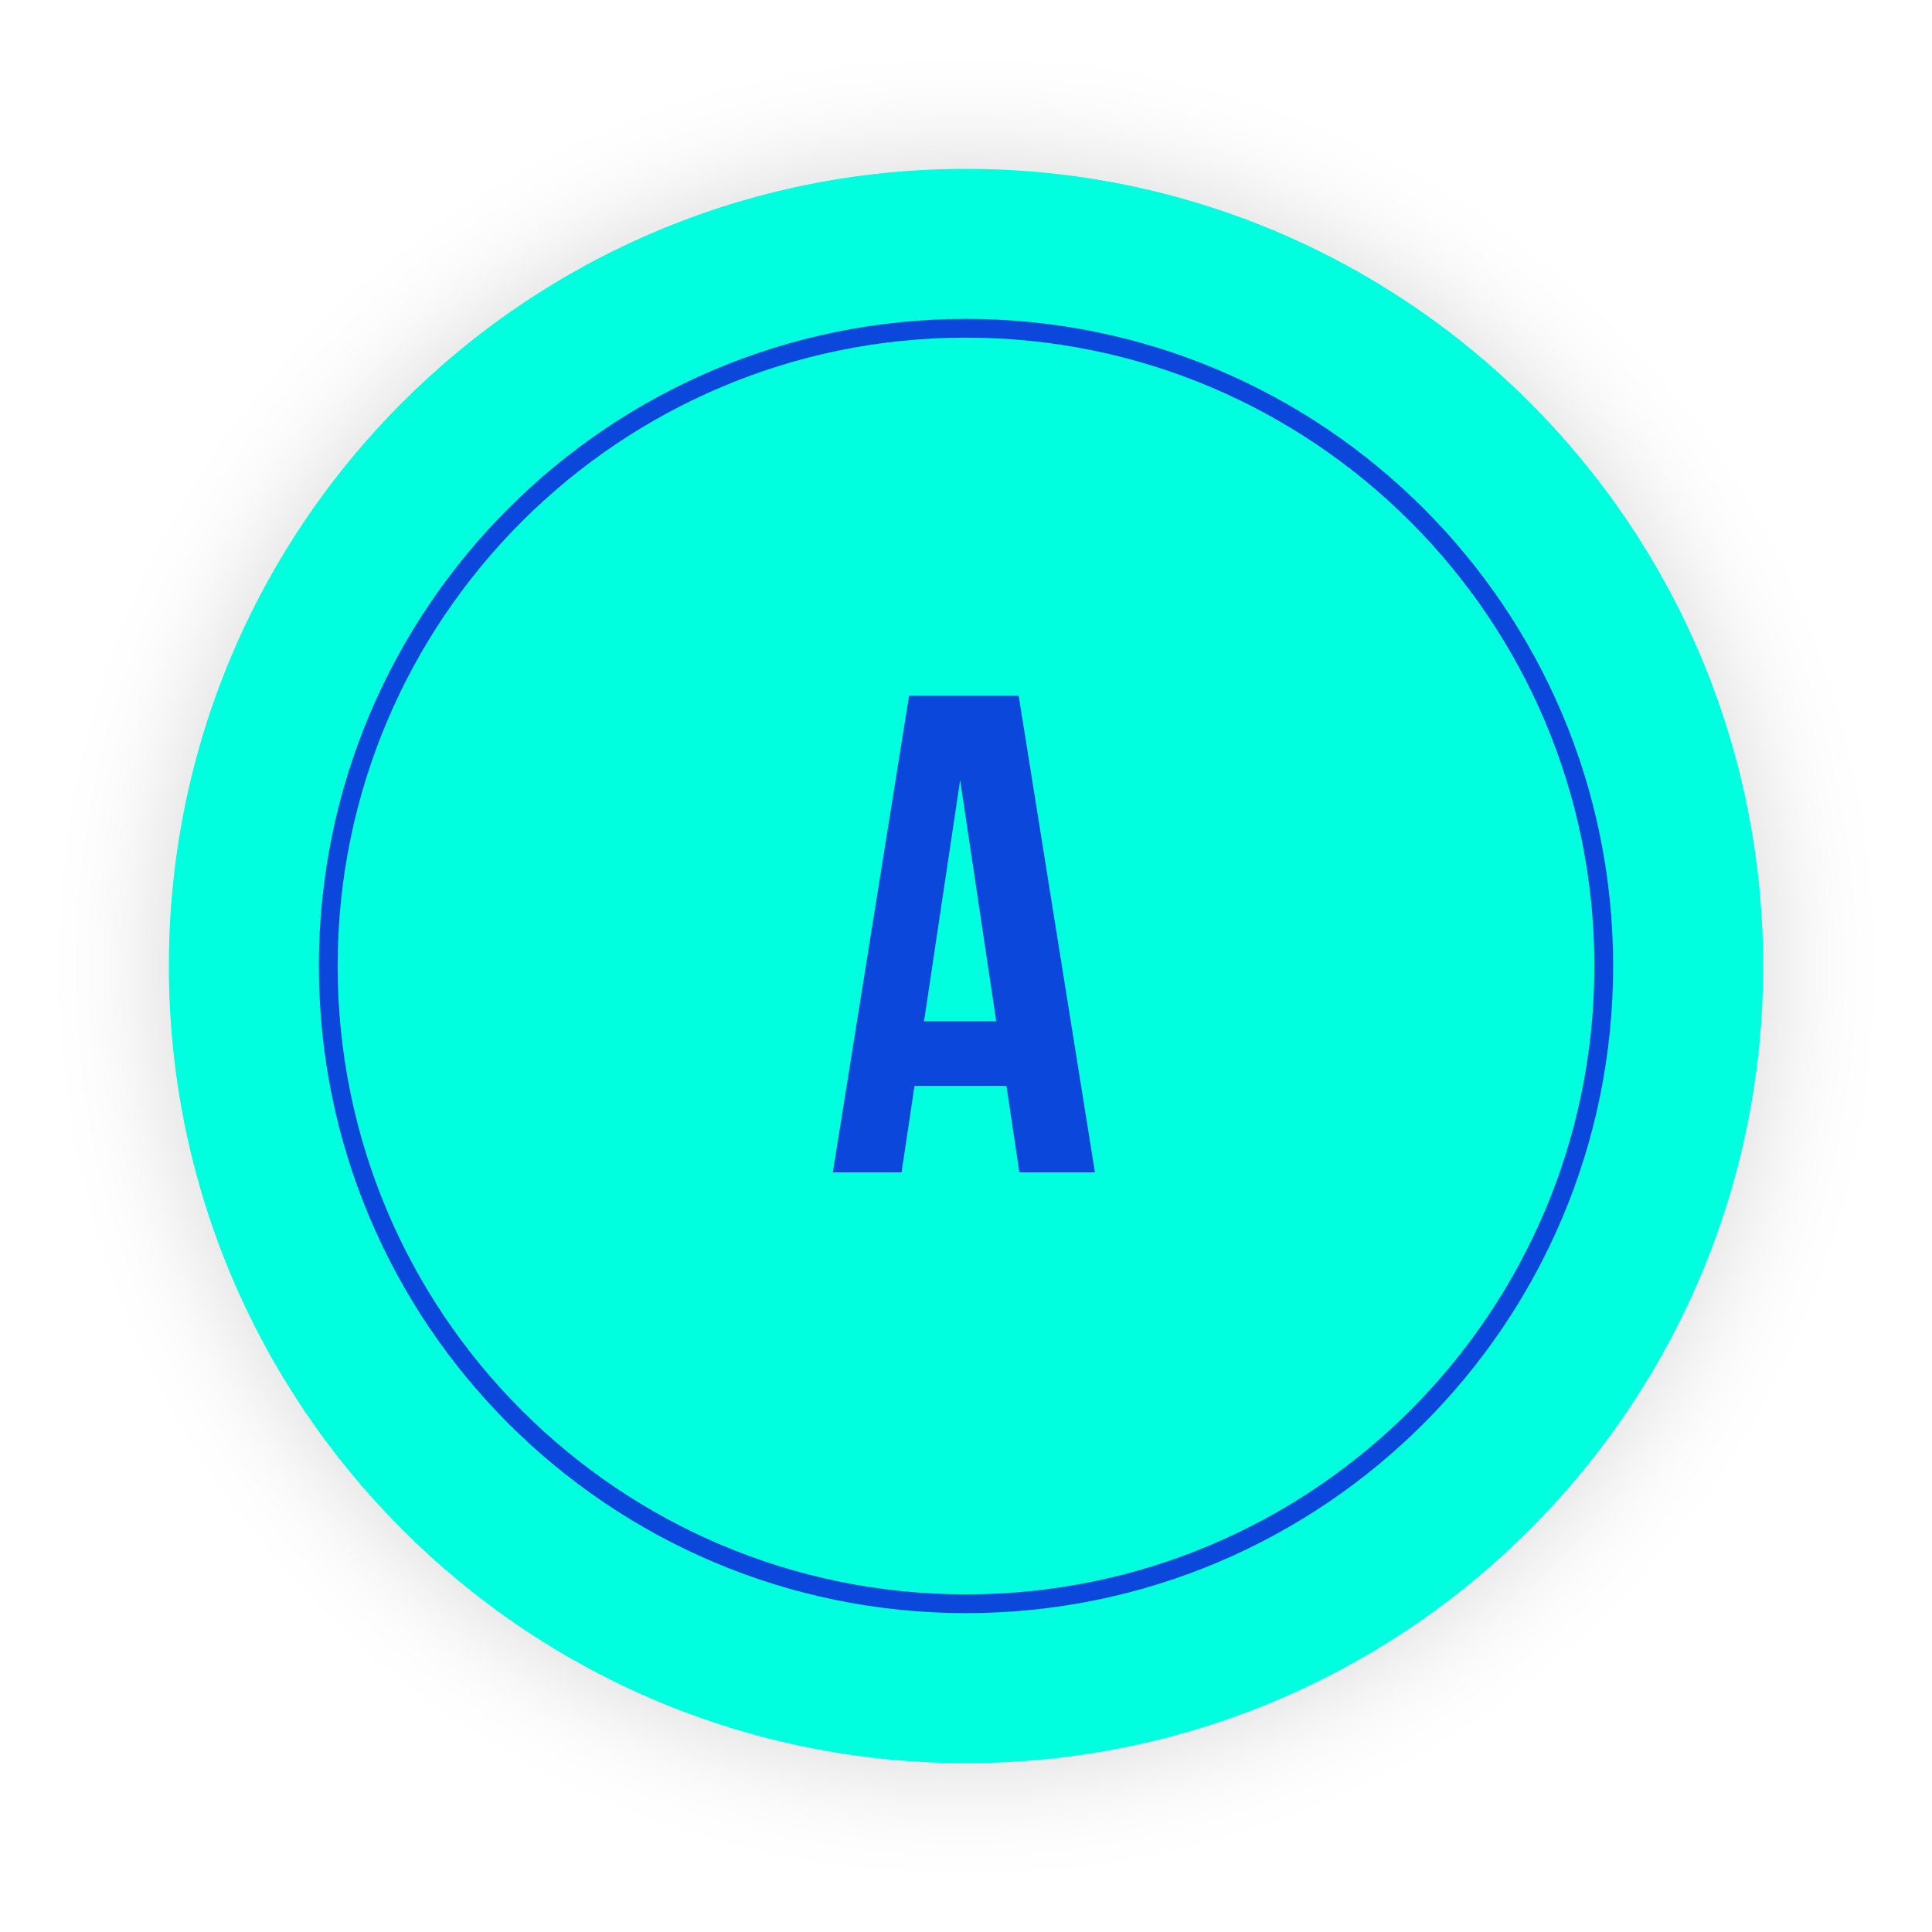
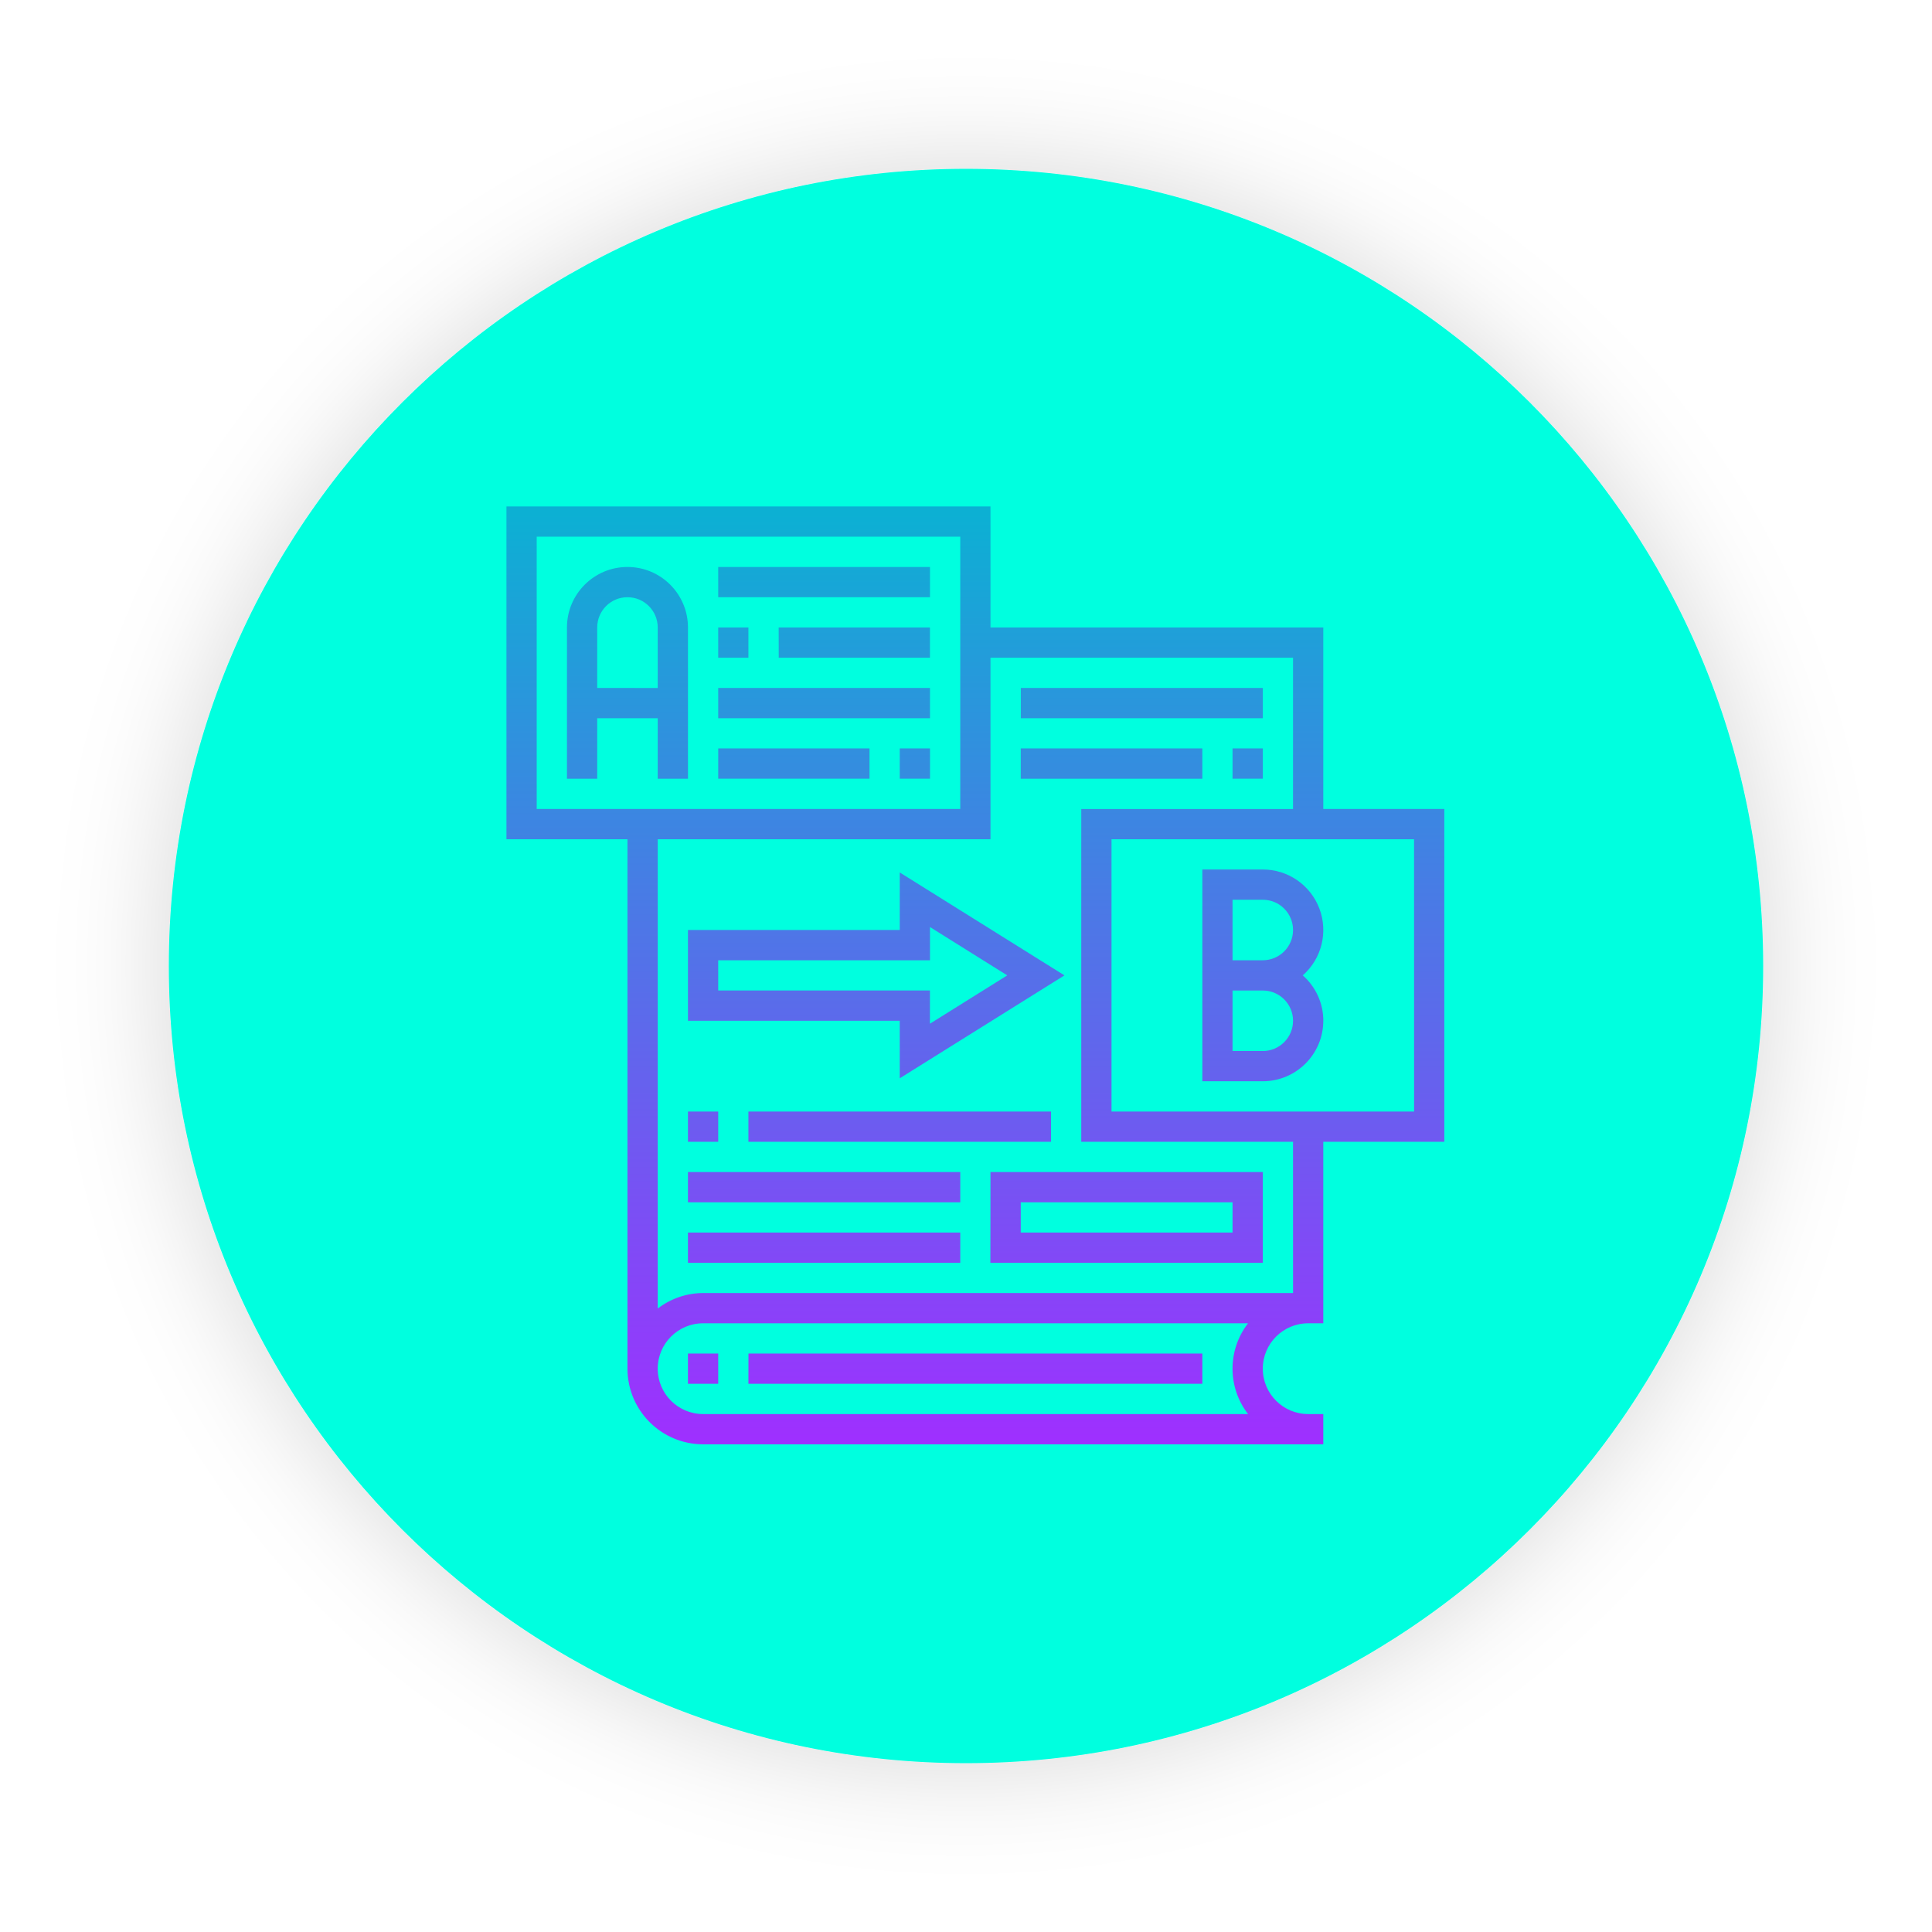
<svg xmlns="http://www.w3.org/2000/svg" width="103" height="103" viewBox="0 0 103 103">
  <defs>
    <filter id="Elipse_11590" x="0" y="0" width="103" height="103" filterUnits="userSpaceOnUse">
      <feOffset input="SourceAlpha" />
      <feGaussianBlur stdDeviation="3" result="blur" />
      <feFlood flood-opacity="0.161" />
      <feComposite operator="in" in2="blur" />
      <feComposite in="SourceGraphic" />
    </filter>
+     <linearGradient id="linear-gradient" x1="0.5" y1="1" x2="0.5" gradientUnits="objectBoundingBox">
+       <stop offset="0" stop-color="#9f2fff" />
+       <stop offset="1" stop-color="#0bb1d3" />
+     </linearGradient>
  </defs>
-   <g id="Grupo_1102549" data-name="Grupo 1102549" transform="translate(-276 -4014)">
+   <g id="Grupo_1102546" data-name="Grupo 1102546" transform="translate(-276 -4014)">
    <g transform="matrix(1, 0, 0, 1, 276, 4014)" filter="url(#Elipse_11590)">
      <circle id="Elipse_11590-2" data-name="Elipse 11590" cx="42.5" cy="42.5" r="42.5" transform="translate(9 9)" fill="#00ffdf" />
    </g>
-     <path id="Trazado_877216" data-name="Trazado 877216" d="M10.308-25.407H4.464L.4,0H4.065l.69-4.61h4.9L10.344,0h4.029Zm-3.121,4.5L9.11-8.058H5.263Z" transform="translate(320 4076.5)" fill="#0b47db" />
-     <g id="Elipse_11594" data-name="Elipse 11594" transform="translate(293 4031)" fill="none" stroke="#0b47db" stroke-width="1">
-       <circle cx="34.5" cy="34.5" r="34.5" stroke="none" />
-       <circle cx="34.5" cy="34.5" r="34" fill="none" />
-     </g>
+     <path id="Trazado_877993" data-name="Trazado 877993" d="M44.548,7.452H26.806V1H1V18.742H7.452V46.968A4.037,4.037,0,0,0,11.484,51H44.548V49.387h-.806a2.419,2.419,0,0,1,0-4.839h.806V34.871H51V17.129H44.548ZM2.613,2.613H25.194V17.129H2.613ZM40.537,49.387H11.484a2.419,2.419,0,0,1,0-4.839H40.537a3.951,3.951,0,0,0,0,4.839Zm2.4-6.452H11.484a3.991,3.991,0,0,0-2.419.827V18.742H26.806V9.065H42.935v8.065H31.645V34.871h11.29Zm6.452-9.677H33.258V18.742H49.387Zm-4.839-4.839A3.218,3.218,0,0,0,43.454,26a3.224,3.224,0,0,0-2.131-5.645H38.1v11.29h3.226A3.229,3.229,0,0,0,44.548,28.419ZM39.71,21.968h1.613a1.613,1.613,0,1,1,0,3.226H39.71Zm0,4.839h1.613a1.613,1.613,0,1,1,0,3.226H39.71ZM21.968,31.487,30.748,26l-8.78-5.487v3.068H10.677v4.839h11.29ZM12.29,26.806V25.194h11.29V23.423L27.7,26l-4.123,2.577V26.806Zm0,8.065H10.677V33.258H12.29ZM13.9,33.258H30.032v1.613H13.9Zm12.9,8.065H41.323V36.484H26.806ZM28.419,38.1H39.71V39.71H28.419ZM10.677,36.484H25.194V38.1H10.677Zm0,3.226H25.194v1.613H10.677ZM41.323,12.29h-12.9V10.677h12.9ZM39.71,13.9h1.613v1.613H39.71ZM38.1,15.516H28.419V13.9H38.1ZM7.452,4.226A3.229,3.229,0,0,0,4.226,7.452v8.065H5.839V12.29H9.065v3.226h1.613V7.452A3.229,3.229,0,0,0,7.452,4.226ZM5.839,10.677V7.452a1.613,1.613,0,1,1,3.226,0v3.226ZM12.29,4.226h11.29V5.839H12.29ZM13.9,9.065H12.29V7.452H13.9Zm1.613-1.613h8.065V9.065H15.516ZM12.29,10.677h11.29V12.29H12.29ZM21.968,13.9h1.613v1.613H21.968Zm-9.677,0h8.065v1.613H12.29ZM10.677,46.161H12.29v1.613H10.677Zm3.226,0H38.1v1.613H13.9Z" transform="translate(302 4040)" fill="url(#linear-gradient)" />
  </g>
</svg>
